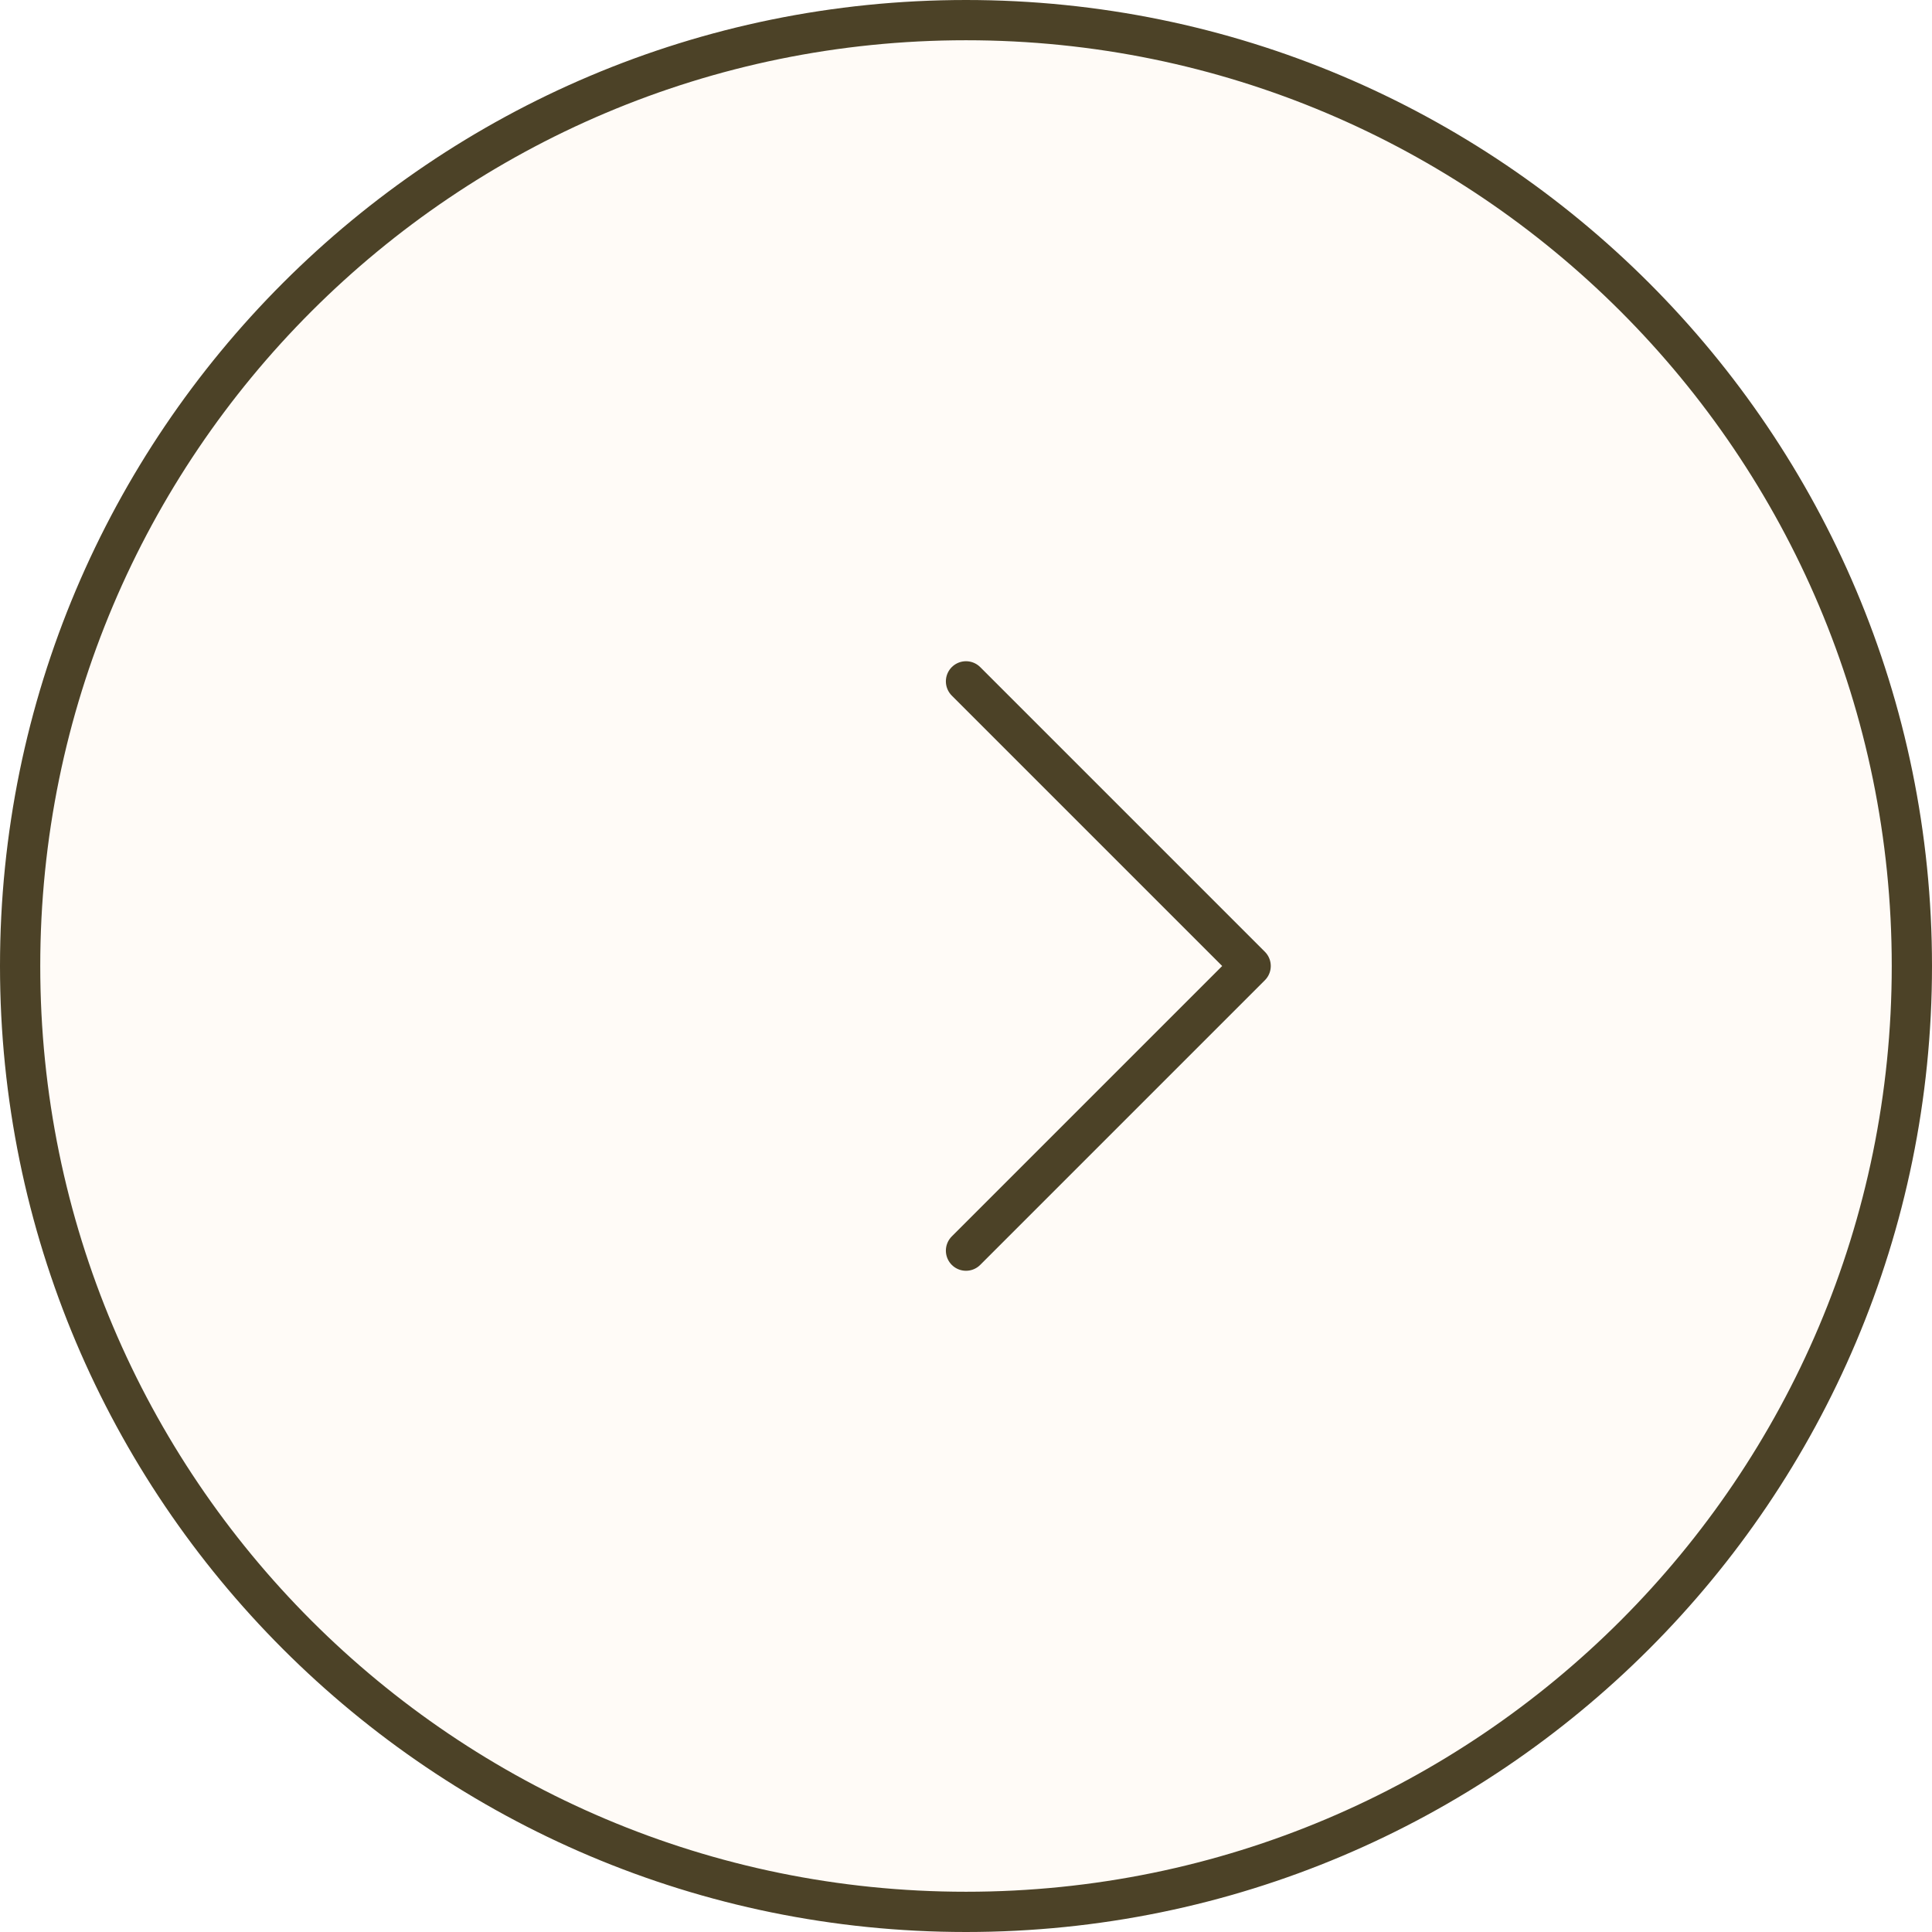
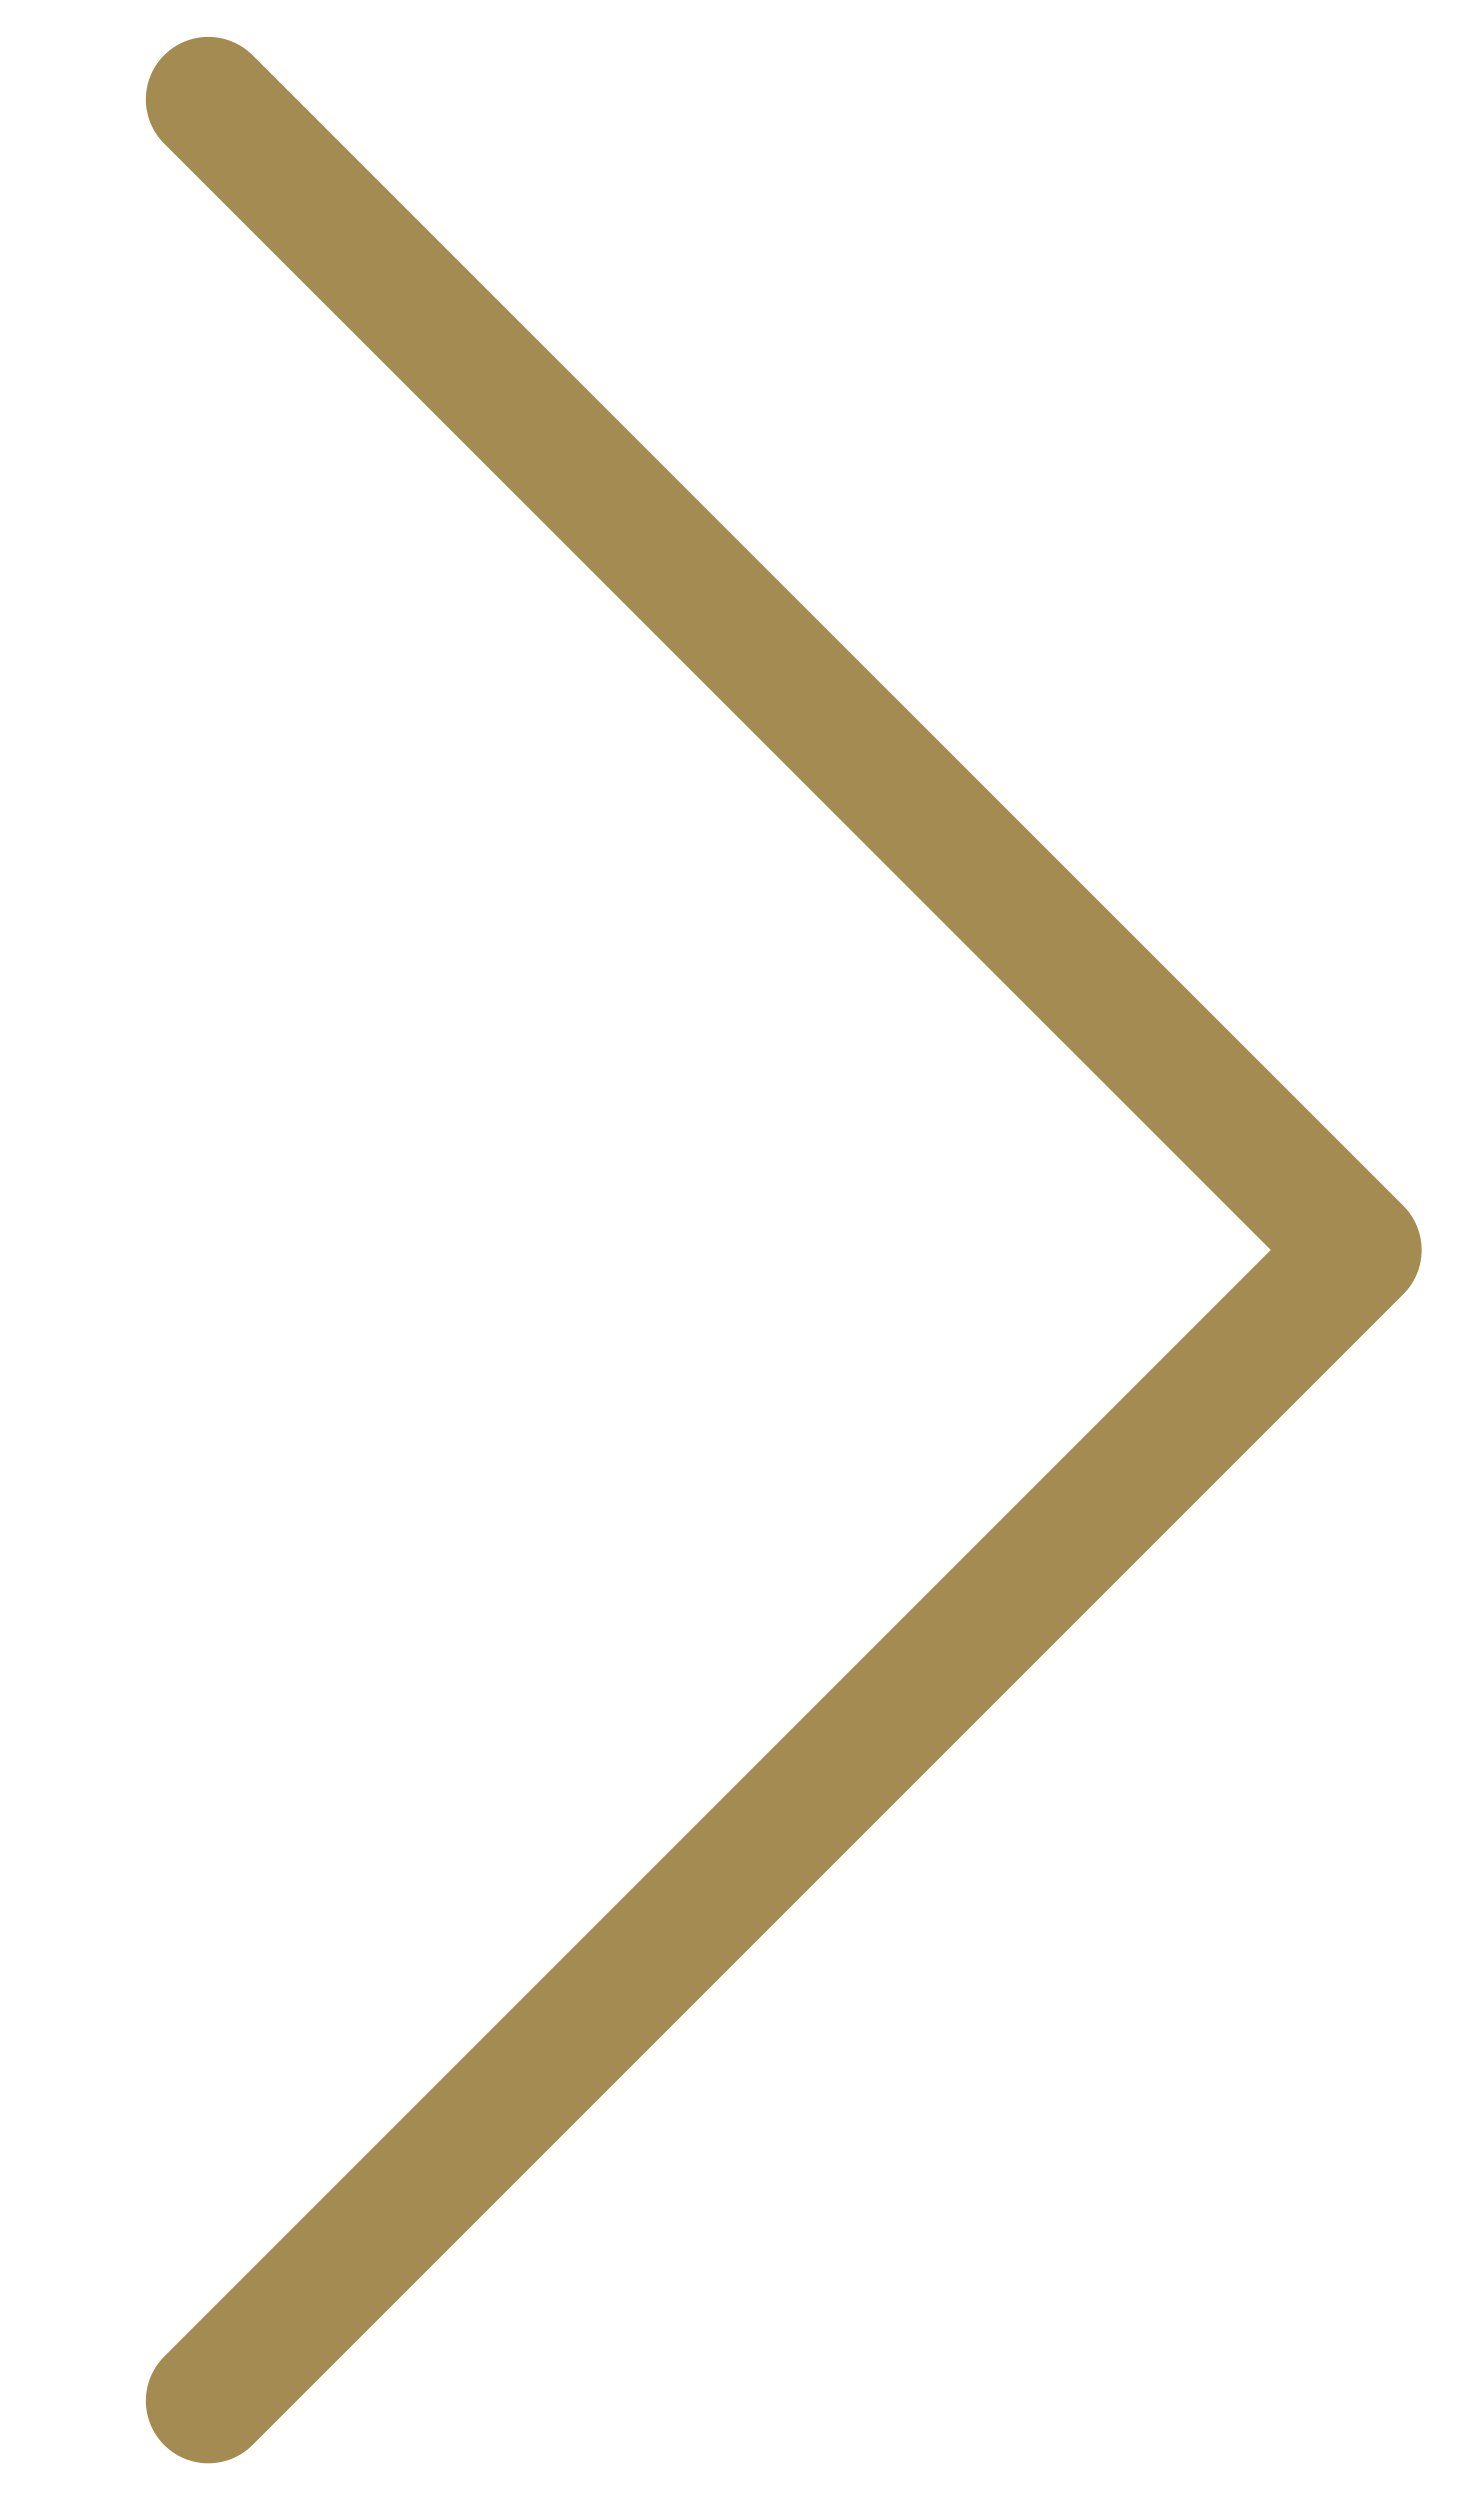
- <svg xmlns="http://www.w3.org/2000/svg" width="24" height="24" viewBox="0 0 24 24" fill="none">
-   <circle cx="12" cy="12" r="11.75" transform="matrix(-1 0 0 1 24 0)" fill="#FFFBF7" stroke="#4C4227" stroke-width="0.5" />
-   <path d="M12 8.464L15.536 12L12 15.536" stroke="#4C4227" stroke-width="0.5" stroke-linecap="round" stroke-linejoin="round" />
+ <svg xmlns="http://www.w3.org/2000/svg" width="7" height="12" viewBox="0 0 7 12" fill="none">
+   <path d="M1 0.477L6.524 6L1 11.524" stroke="#A38B51" stroke-width="0.6" stroke-linecap="round" stroke-linejoin="round" />
</svg>
